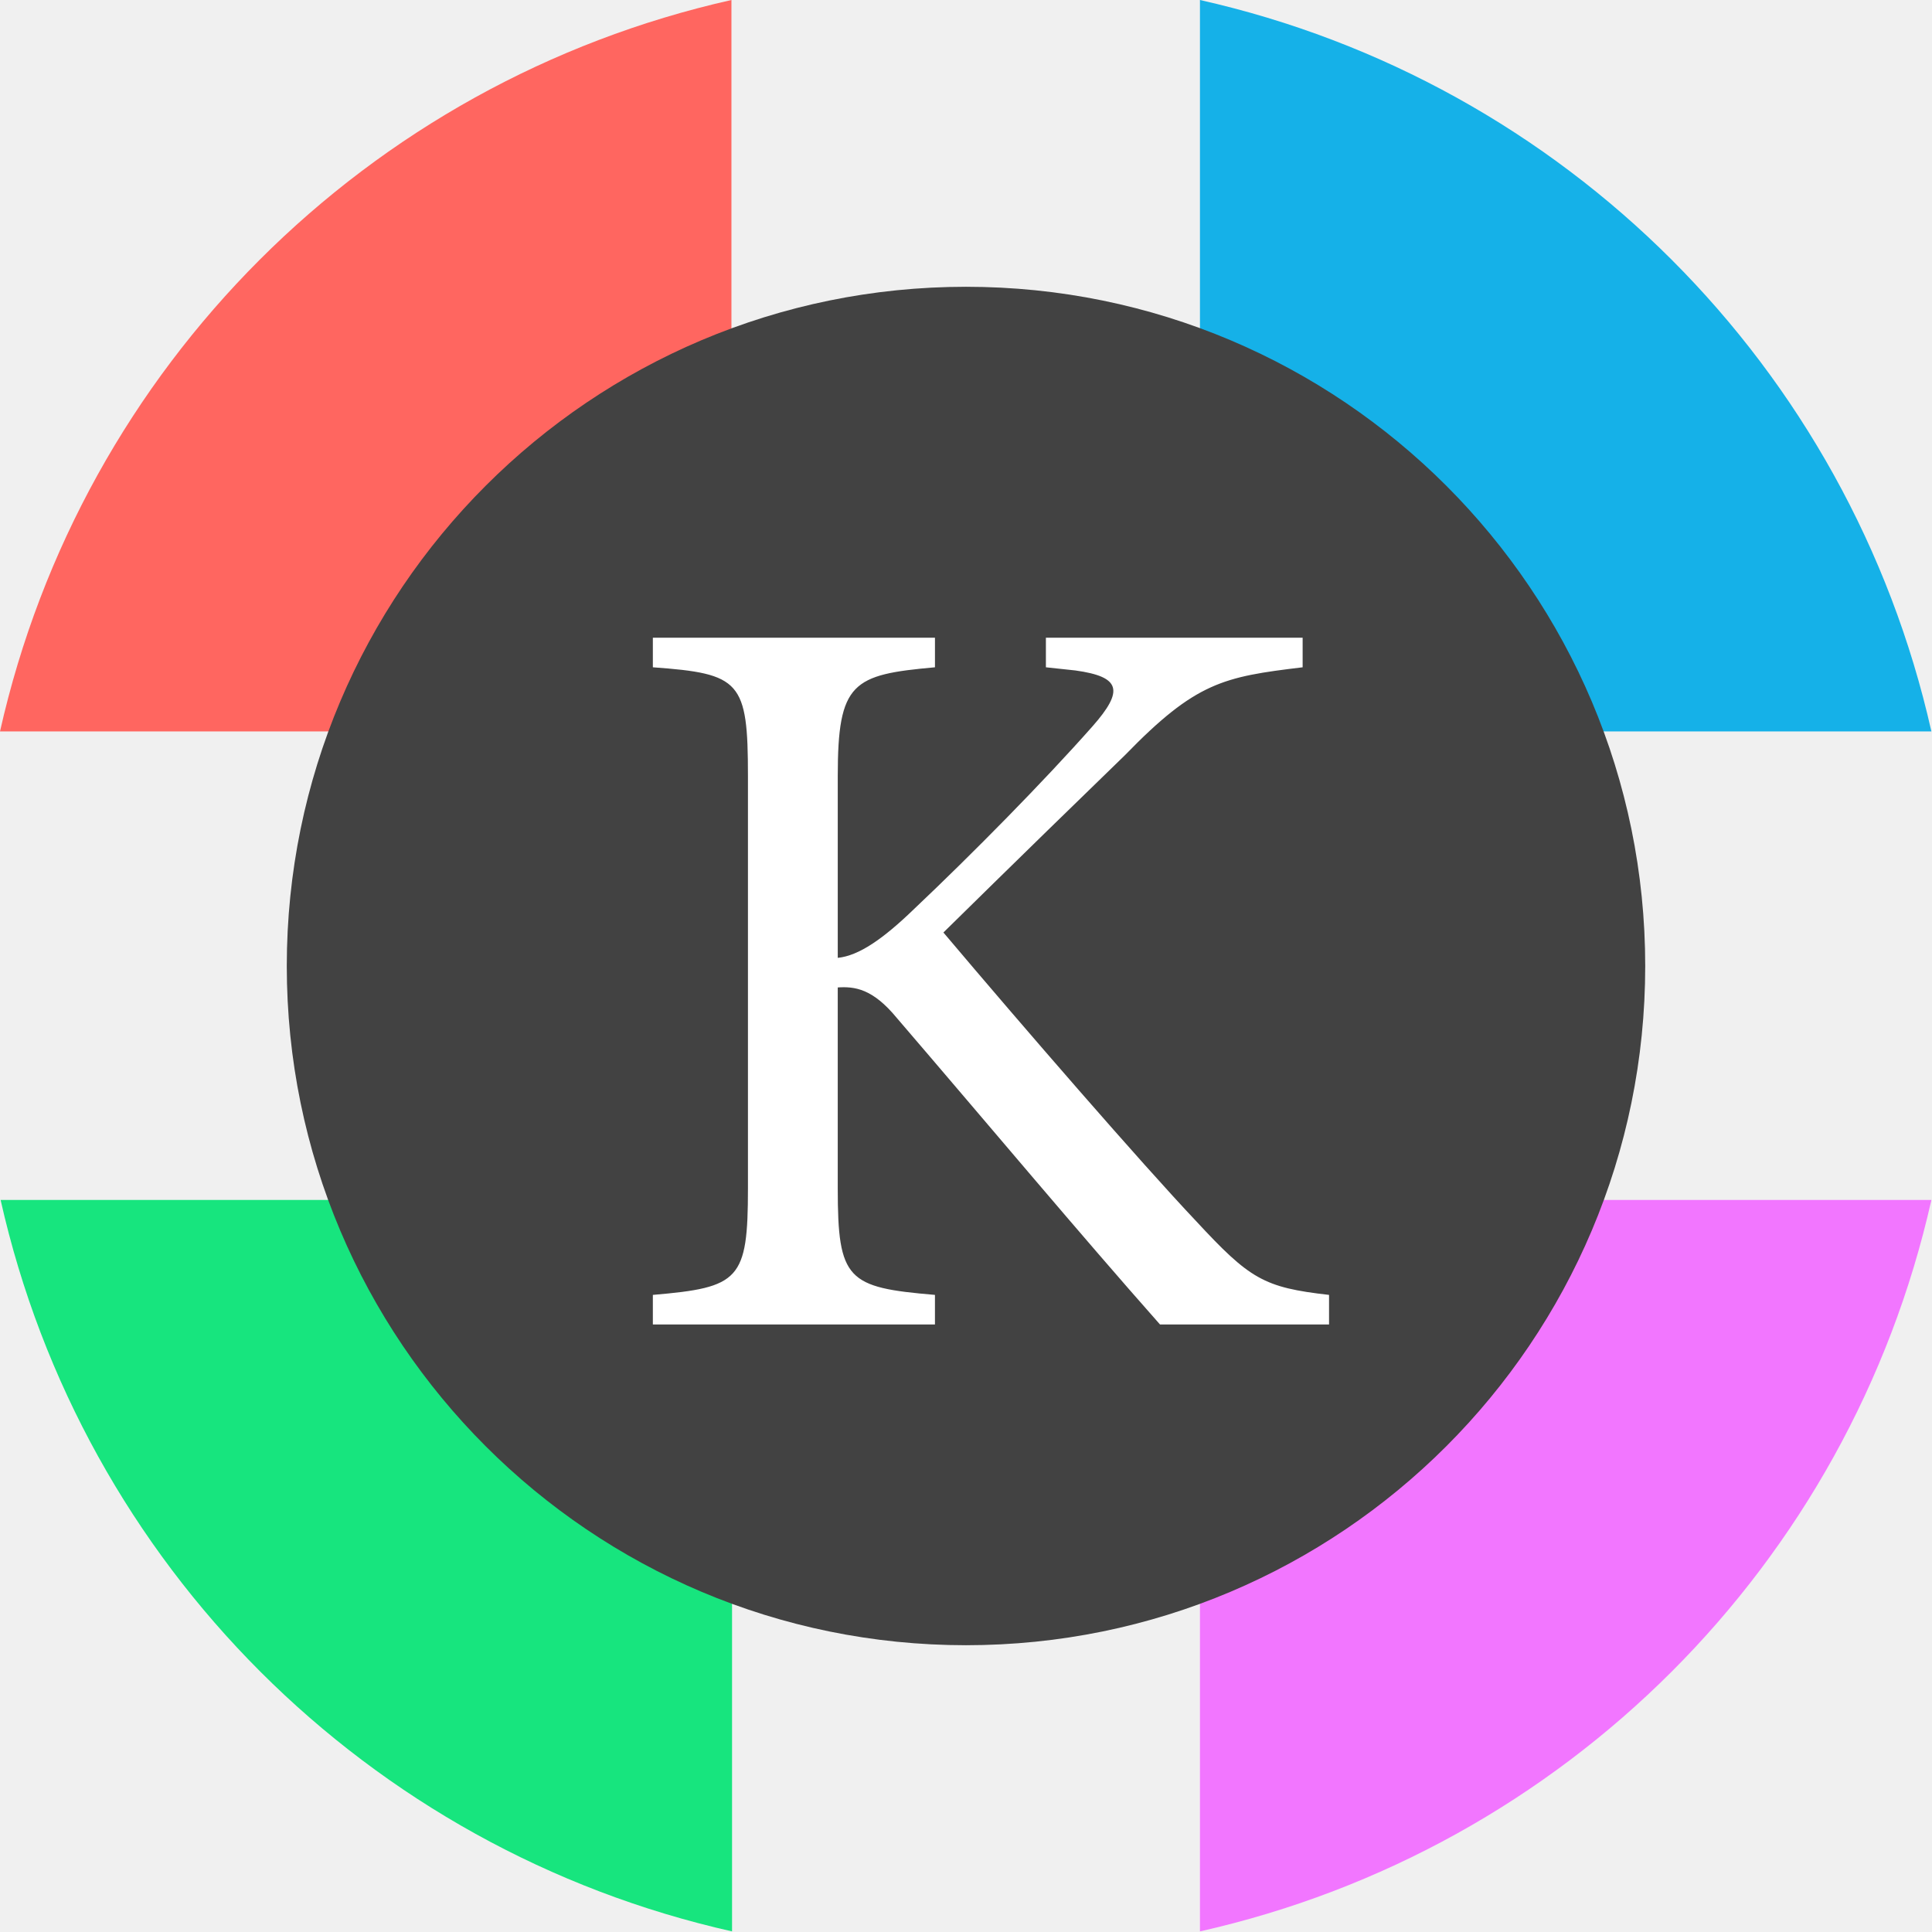
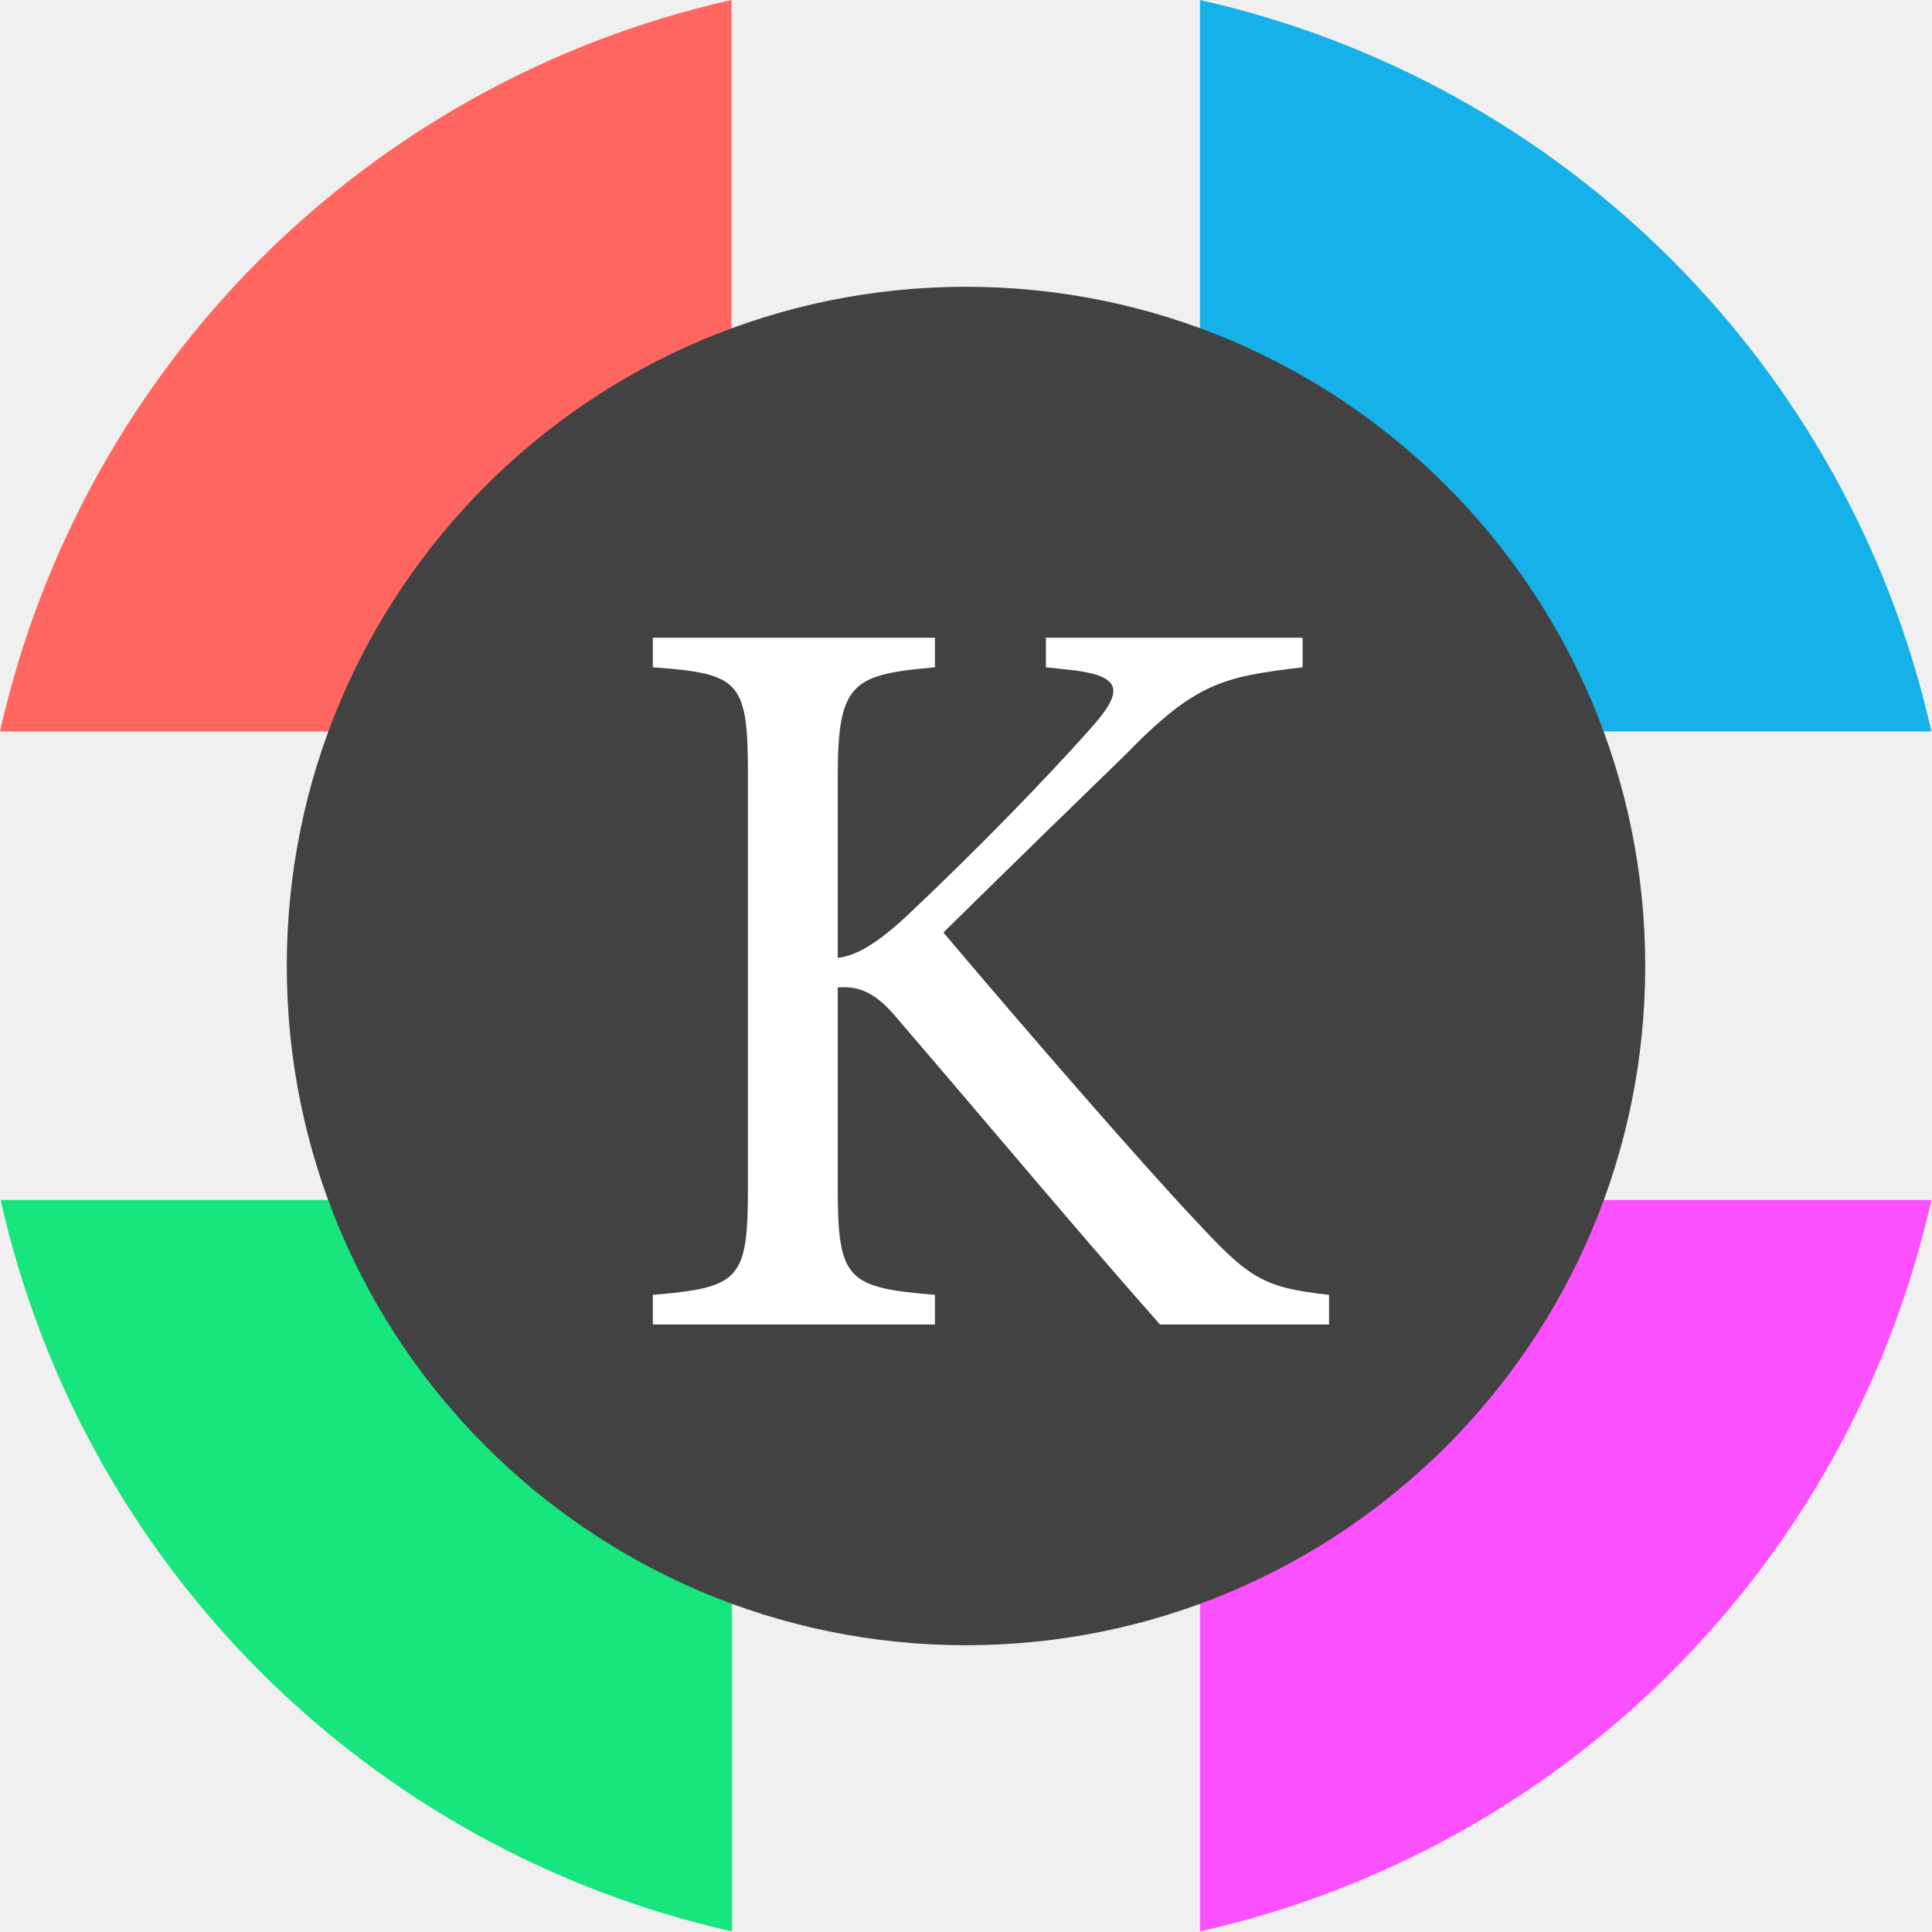
<svg xmlns="http://www.w3.org/2000/svg" viewBox="0 0 256 256">
-   <path d="M159,255.92A128.169,128.169,0,0,0,255.92,159H159Z" style="fill:#f276ff" />
+   <path d="M159,255.92A128.169,128.169,0,0,0,255.92,159H159Z" style="fill:#fa50ff" />
  <path d="M159,0V96.92h96.92A128.166,128.166,0,0,0,159,0Z" style="fill:#15b1e8" />
  <path d="M97,255.92V159H.08A128.169,128.169,0,0,0,97,255.92Z" style="fill:#17e57e" />
  <path d="M96.92,96.92V0A128.163,128.163,0,0,0,0,96.92Z" style="fill:#ff6660" />
  <circle cx="128" cy="128" r="90" style="fill:#424242" />
  <path d="M86.507,84.5h37.38v3.92c-10.92.98-12.88,1.961-12.88,14.42v24.08c2.8-.279,6.02-2.52,10.08-6.44,7.84-7.419,17.22-16.94,23.66-24.219,4.2-4.761,3.779-6.58-2.24-7.42l-3.92-.421V84.5h34.019v3.92c-10.5,1.261-14.139,1.961-23.519,11.62-4.2,4.061-15.12,14.7-24.08,23.521,10.639,12.6,26.18,30.519,33.46,38.219,7.139,7.7,8.96,8.82,17.639,9.8v3.92h-22.4c-10.78-12.18-22.12-25.76-34.86-40.6-3.22-3.92-5.6-4.2-7.84-4.06v26.6c0,12.18,1.26,13.16,12.88,14.14v3.92H86.507v-3.92c11.48-.98,12.6-1.96,12.6-14.14v-54.6c0-12.6-.98-13.579-12.6-14.42Z" style="fill:#fff" />
</svg>
